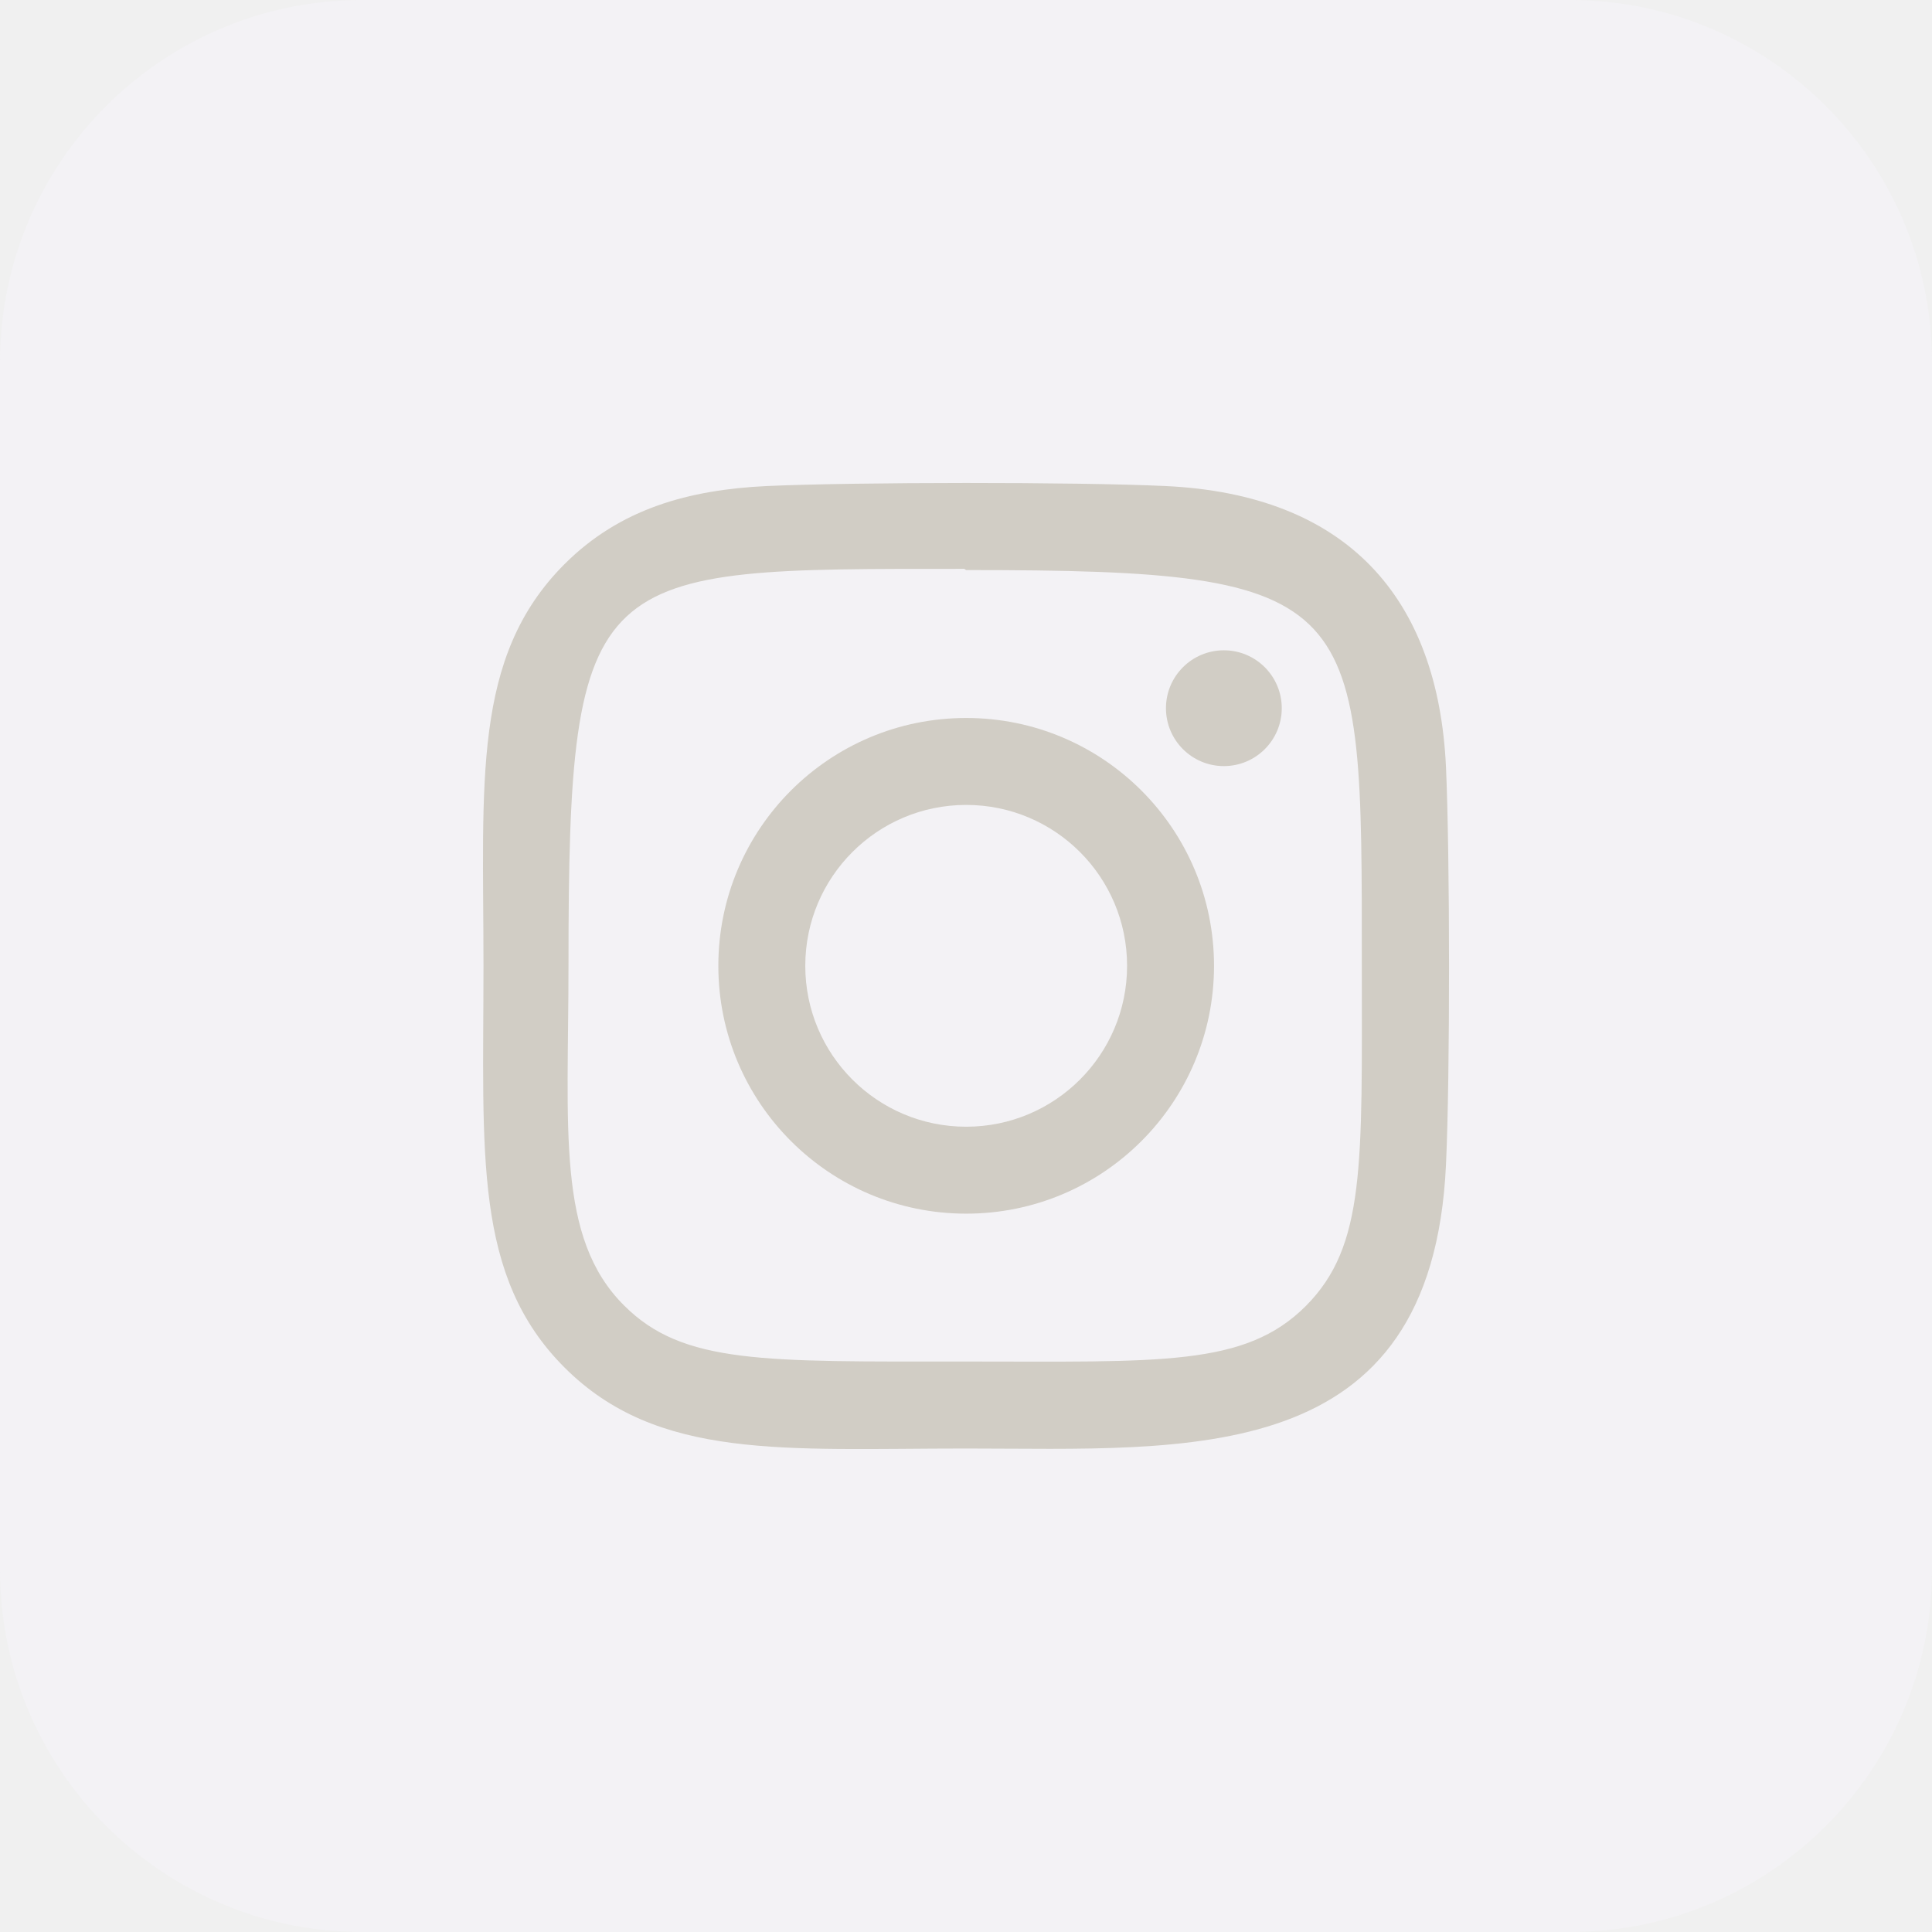
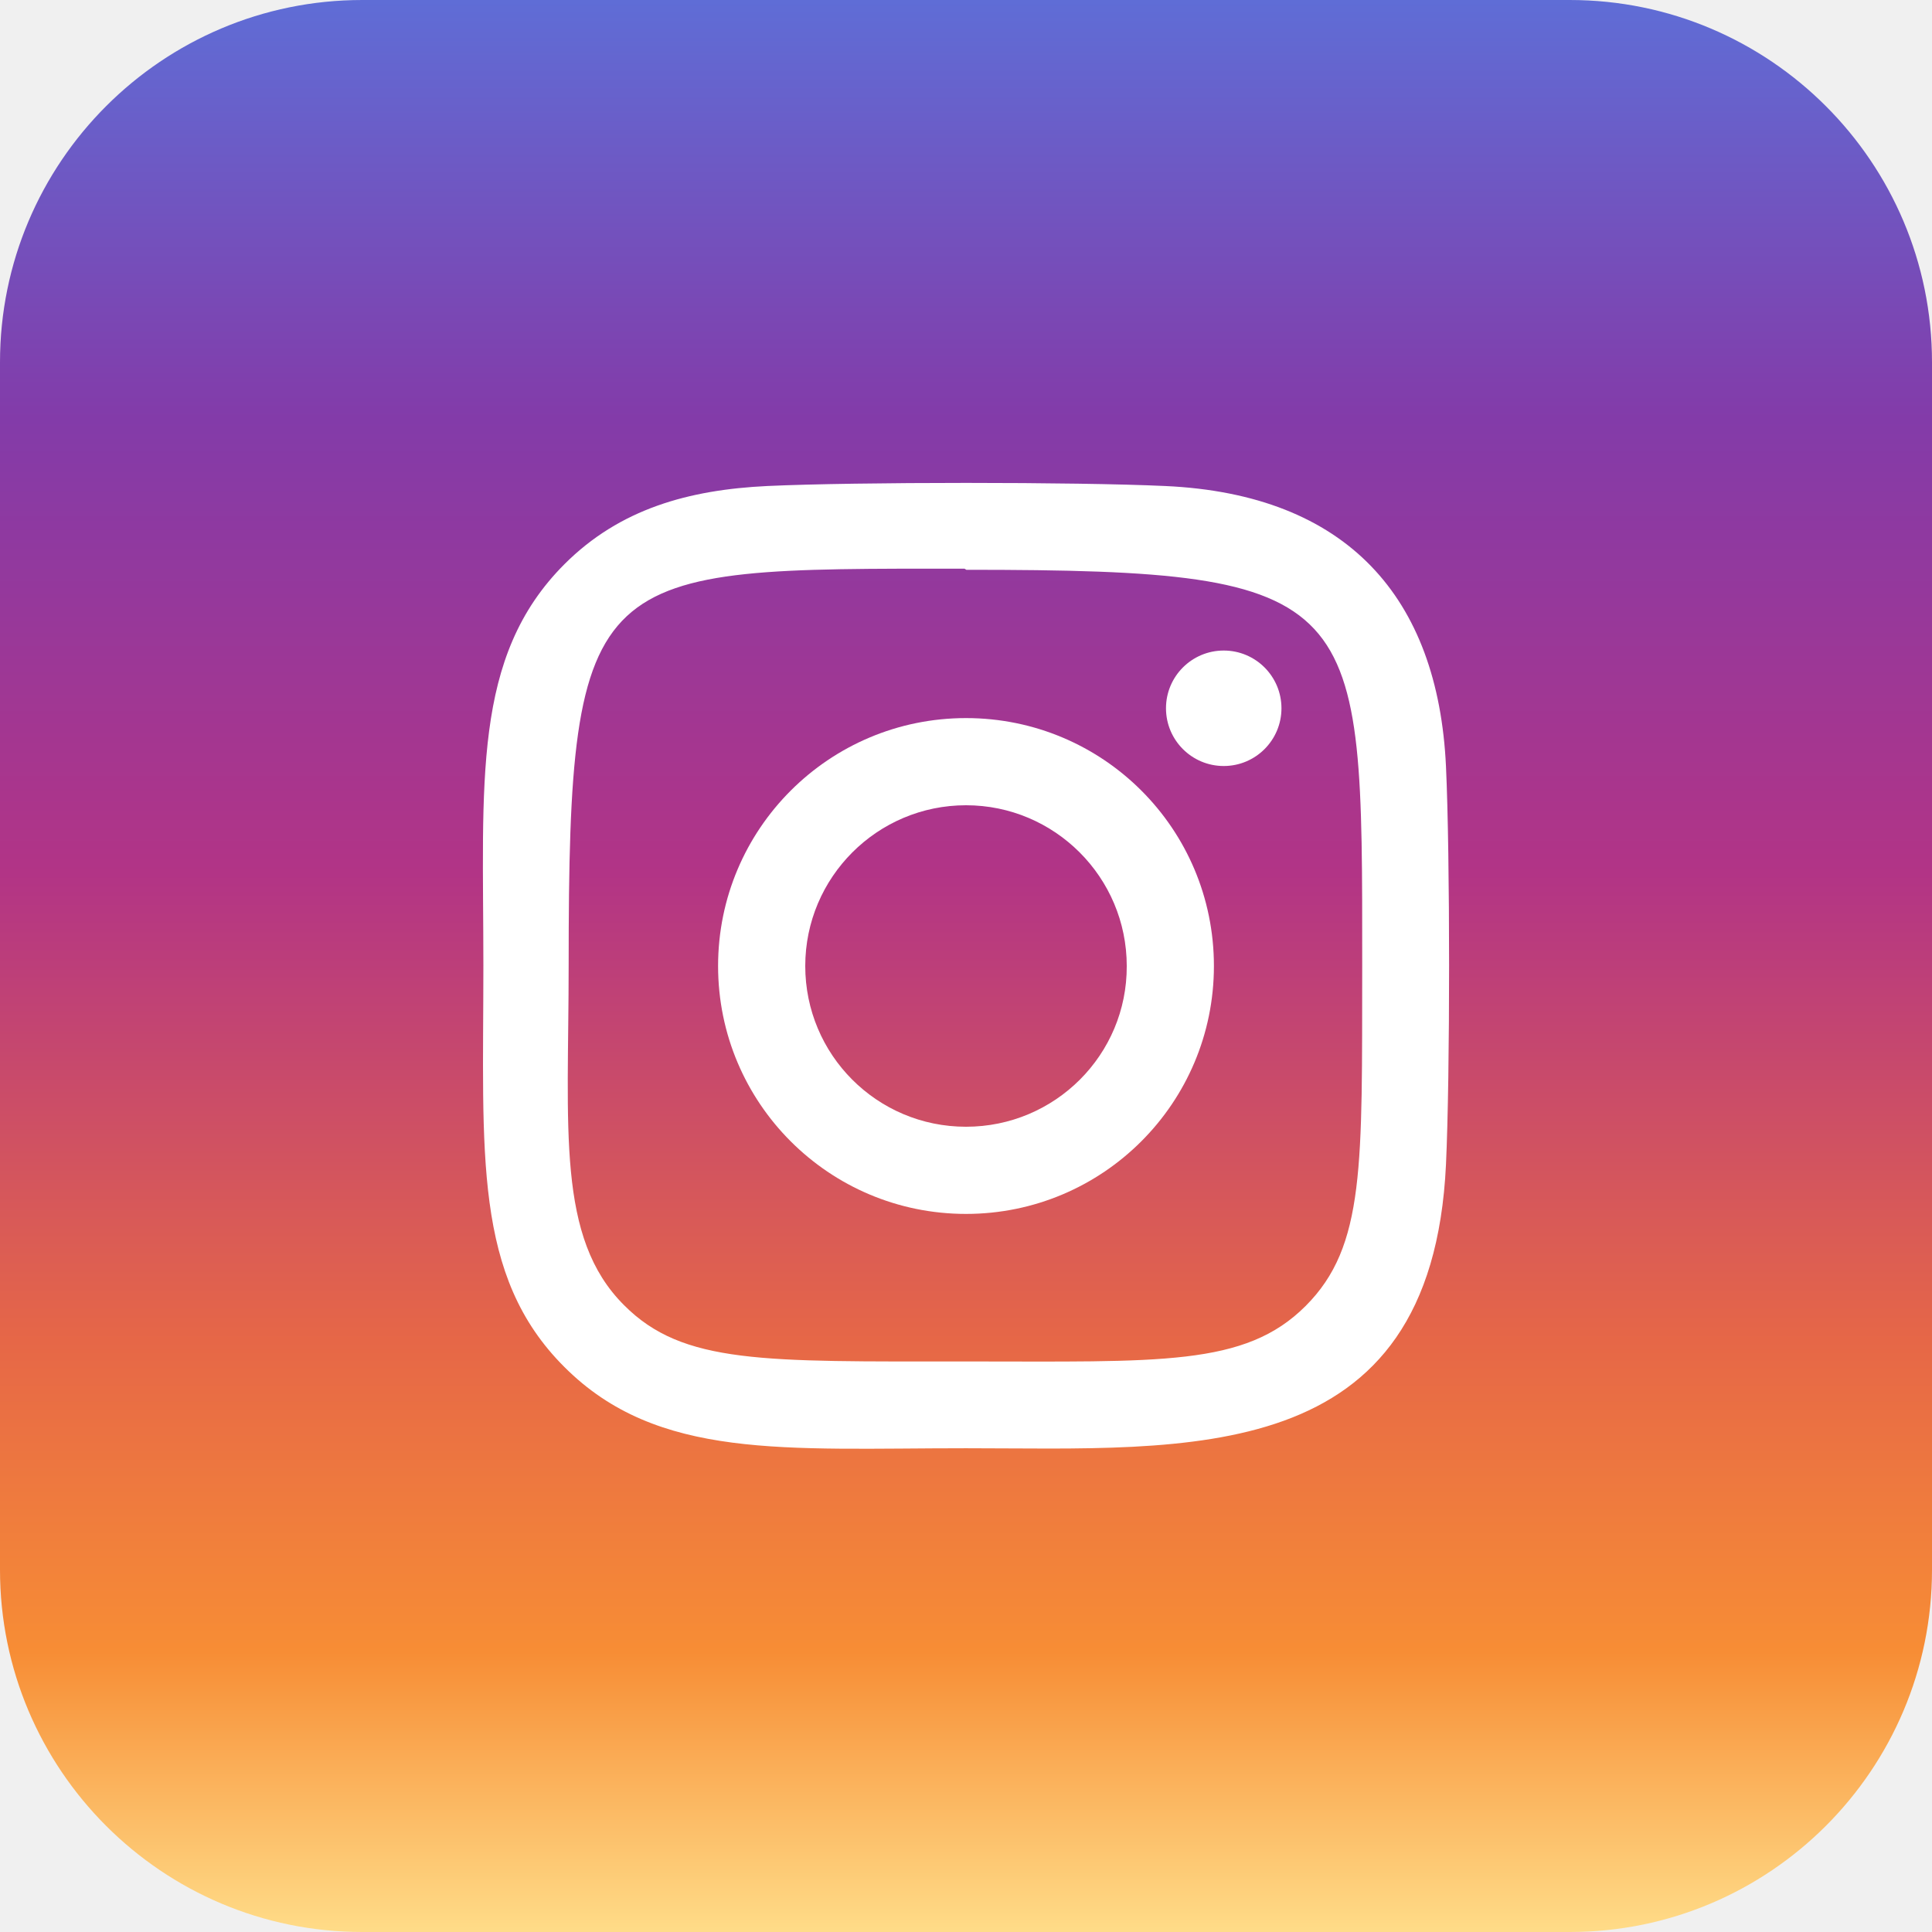
- <svg xmlns="http://www.w3.org/2000/svg" id="Bold" enable-background="new 0 0 32 32" height="512" viewBox="0 0 32 32" width="512">
-   <path d="m26 32h-20c-3.314 0-6-2.686-6-6v-20c0-3.314 2.686-6 6-6h20c3.314 0 6 2.686 6 6v20c0 3.314-2.686 6-6 6z" fill="#F3F2F5" />
-   <path d="m16.003 11.892c-2.269 0-4.105 1.839-4.105 4.105 0 2.268 1.839 4.105 4.105 4.105 2.269 0 4.105-1.839 4.105-4.105 0-2.269-1.839-4.105-4.105-4.105zm0 6.77c-1.472 0-2.665-1.193-2.665-2.665s1.193-2.665 2.665-2.665 2.665 1.192 2.665 2.665c0 1.472-1.193 2.665-2.665 2.665z" fill="#D1CDC5" />
-   <path d="m19.299 8.05c-1.472-.069-5.118-.066-6.592 0-1.295.061-2.437.374-3.357 1.294-1.539 1.539-1.342 3.612-1.342 6.653 0 3.112-.173 5.138 1.342 6.653 1.544 1.544 3.648 1.342 6.653 1.342 3.683 0 7.713.353 7.947-4.699.069-1.473.066-5.118 0-6.591-.132-2.809-1.64-4.512-4.651-4.652zm2.329 13.582c-1.009 1.009-2.408.919-5.646.919-3.333 0-4.67.049-5.646-.929-1.124-1.118-.92-2.914-.92-5.635 0-6.65.381-6.565 6.556-6.565l.03.02c6.622 0 6.554.429 6.554 6.555.001 3.294.064 4.639-.928 5.635z" fill="#D1CDC5" />
-   <circle cx="20.271" cy="11.73" fill="#D1CDC5" r=".959" />
+ <svg xmlns="http://www.w3.org/2000/svg" version="1.1" id="Bold" x="0px" y="0px" viewBox="0 0 512 512" style="enable-background:new 0 0 512 512;" xml:space="preserve">
+   <style type="text/css">
+ 	.st0{fill:url(#SVGID_1_);}
+ 	.st1{fill:#FFFFFF;}
+ </style>
+   <linearGradient id="SVGID_1_" gradientUnits="userSpaceOnUse" x1="256" y1="512" x2="256" y2="-1.273566e-05">
+     <stop offset="0" style="stop-color:#FFDC88" />
+     <stop offset="0.145" style="stop-color:#F78D35" />
+     <stop offset="0.306" style="stop-color:#E66747" />
+     <stop offset="0.548" style="stop-color:#B23486" />
+     <stop offset="0.783" style="stop-color:#833BA9" />
+     <stop offset="1" style="stop-color:#5F6DD6" />
+   </linearGradient>
+   <path class="st0" d="M416,512H96c-53,0-96-43-96-96V96C0,43,43,0,96,0h320c53,0,96,43,96,96v320C512,469,469,512,416,512z" />
+   <path class="st1" d="M256,190.3c-36.3,0-65.7,29.4-65.7,65.7c0,36.3,29.4,65.7,65.7,65.7c36.3,0,65.7-29.4,65.7-65.7  C321.7,219.6,292.3,190.3,256,190.3z M256,298.6c-23.6,0-42.6-19.1-42.6-42.6s19.1-42.6,42.6-42.6s42.6,19.1,42.6,42.6  C298.7,279.5,279.6,298.6,256,298.6L256,298.6z" />
+   <path class="st1" d="M308.8,128.8c-23.6-1.1-81.9-1.1-105.5,0c-20.7,1-39,6-53.7,20.7c-24.6,24.6-21.5,57.8-21.5,106.4  c0,49.8-2.8,82.2,21.5,106.4c24.7,24.7,58.4,21.5,106.4,21.5c58.9,0,123.4,5.6,127.2-75.2c1.1-23.6,1.1-81.9,0-105.5  C381.1,158.3,357,131,308.8,128.8L308.8,128.8z M346,346.1c-16.1,16.1-38.5,14.7-90.3,14.7c-53.3,0-74.7,0.8-90.3-14.9  c-18-17.9-14.7-46.6-14.7-90.2c0-106.4,6.1-105,104.9-105l0.5,0.3c106,0,104.9,6.9,104.9,104.9C360.9,308.7,361.9,330.2,346,346.1z" />
+   <circle class="st1" cx="324.3" cy="187.7" r="15.3" />
</svg>
